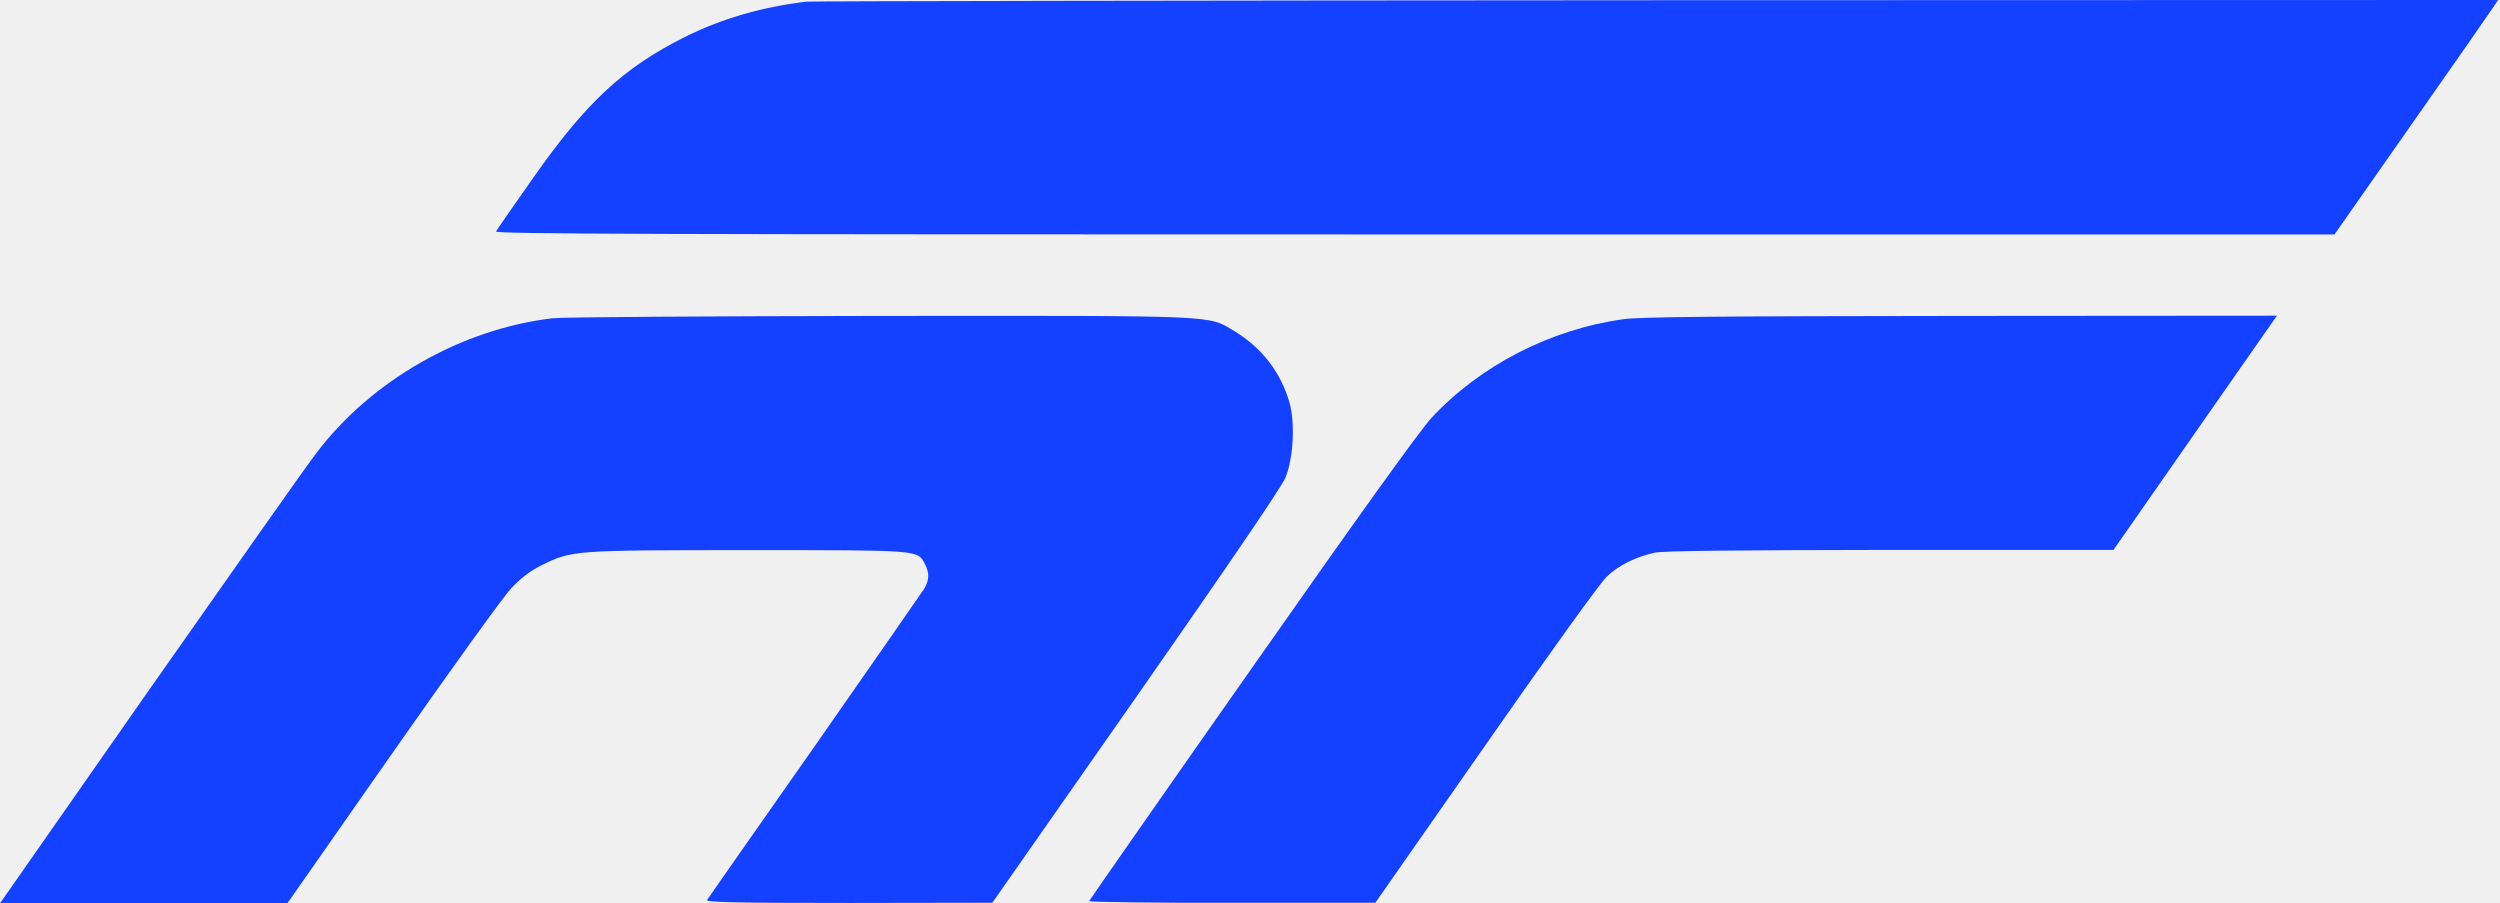
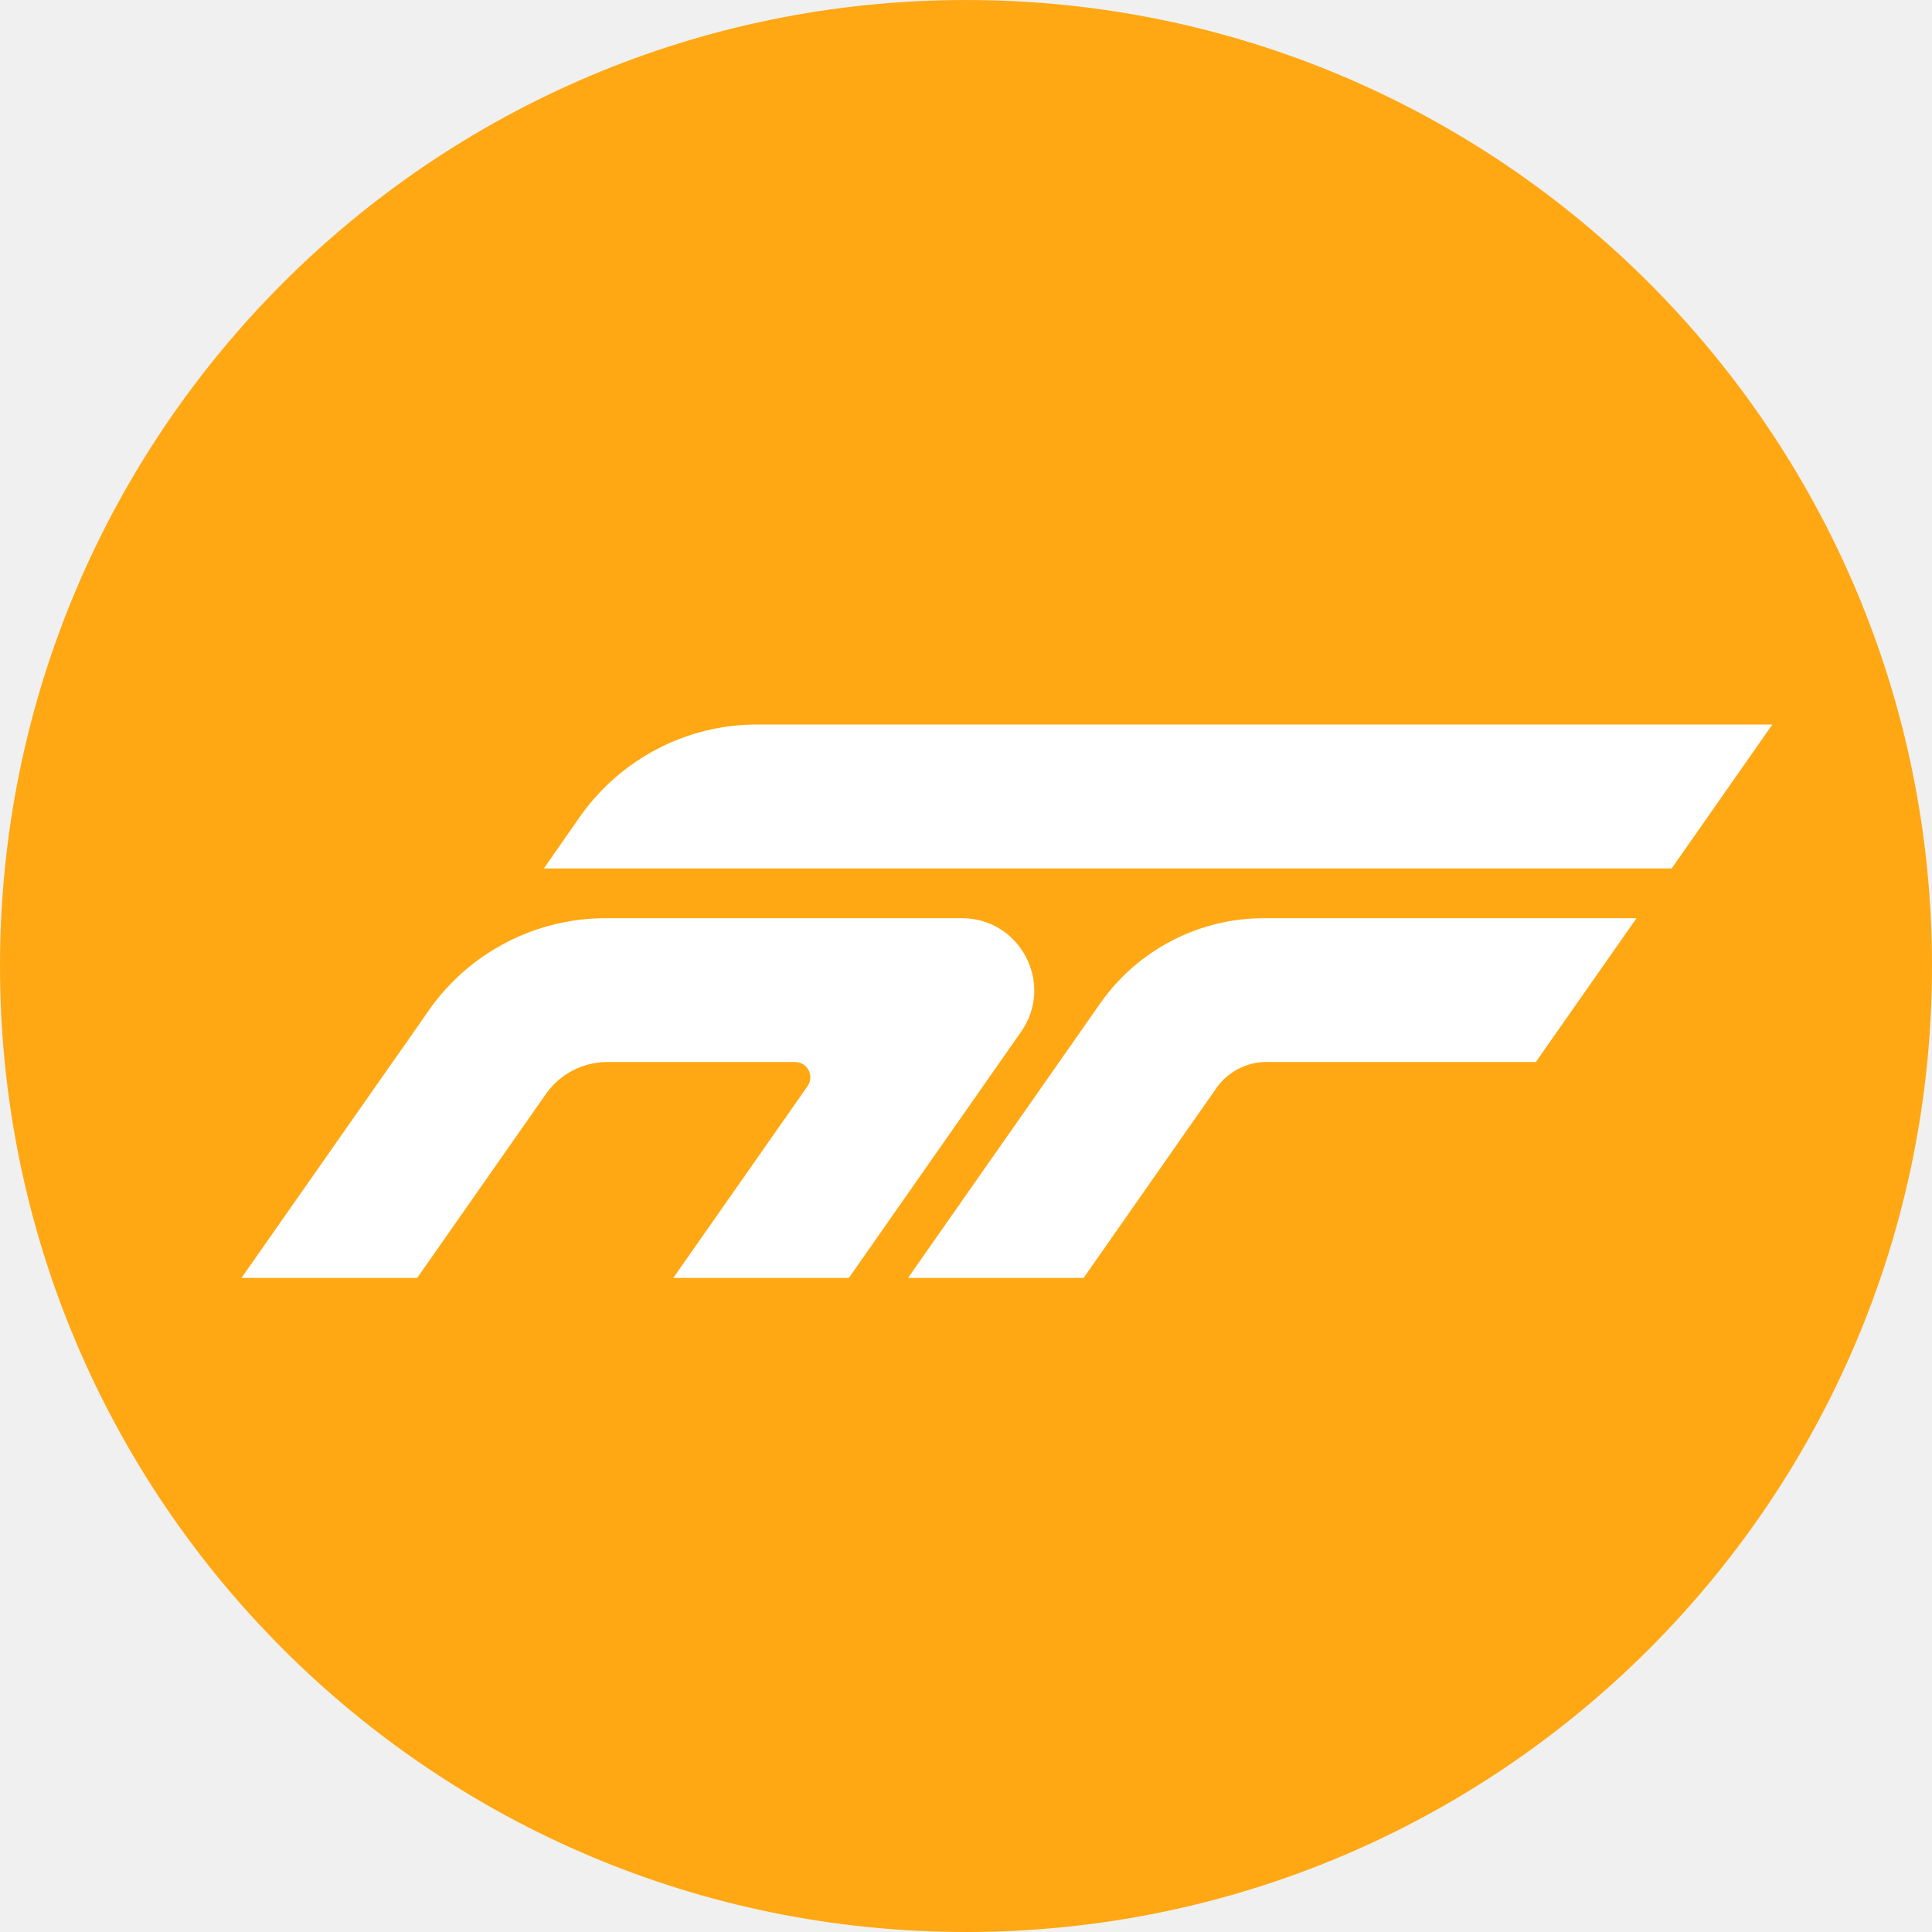
- <svg xmlns="http://www.w3.org/2000/svg" version="1.0" width="1077pt" height="389pt" viewBox="0 0 1077 389" preserveAspectRatio="xMidYMid meet">
-   <g transform="translate(0,389) scale(0.1,-0.1)" fill="#1440FF" stroke="none">
-     <path d="M3475 3883 c-193 -23 -366 -73 -526 -153 -265 -133 -425 -282 -654 -609 -83 -118 -154 -220 -158 -228 -7 -11 640 -13 3956 -13 l3964 0 334 477 c184 262 342 489 352 505 l19 28 -3629 -1 c-1995 -1 -3641 -4 -3658 -6z" />
-     <path d="M2381 2519 c-393 -46 -782 -268 -1019 -582 -39 -50 -360 -507 -716 -1014 l-645 -923 619 0 619 0 453 648 c249 356 479 675 512 710 42 43 82 74 131 98 129 63 136 64 888 64 743 0 730 1 761 -59 21 -40 20 -69 -3 -108 -11 -17 -224 -323 -473 -680 -250 -356 -458 -654 -462 -660 -6 -10 119 -13 611 -13 l618 1 619 885 c407 583 628 907 644 947 34 83 42 236 17 323 -38 131 -119 236 -238 308 -116 69 -48 66 -1529 65 -733 -1 -1366 -5 -1407 -10z" />
-     <path d="M6995 2515 c-315 -43 -618 -199 -829 -426 -50 -55 -309 -415 -773 -1077 -384 -547 -699 -999 -701 -1004 -2 -4 275 -8 615 -7 l618 0 475 680 c282 404 494 699 523 726 52 49 124 84 205 102 37 8 339 11 1015 12 l962 0 352 505 352 504 -1362 -1 c-1031 -1 -1384 -4 -1452 -14z" />
+ <svg xmlns="http://www.w3.org/2000/svg" width="16" height="16" viewBox="0 0 16 16" fill="none">
+   <g clip-path="url(#clip0_296_5856)">
+     <path d="M16 8C16 3.582 12.418 0 8 0C3.582 0 0 3.582 0 8C0 12.418 3.582 16 8 16C12.418 16 16 12.418 16 8Z" fill="#FFA814" />
+     <path d="M7.966 7.604C8.45 7.604 8.734 8.149 8.456 8.545L8.281 8.795L7.03 10.583H5.576L6.688 8.995C6.747 8.91 6.687 8.795 6.584 8.795H5.03C4.827 8.795 4.637 8.894 4.521 9.06L3.455 10.583H2L3.252 8.795L3.372 8.625L3.552 8.366C3.887 7.888 4.434 7.604 5.017 7.604H7.966Z" fill="white" />
+     <path d="M13.553 7.604L12.719 8.795H10.487C10.323 8.795 10.169 8.876 10.075 9.009L8.974 10.583H7.52L8.772 8.795L8.891 8.625L9.112 8.309C9.422 7.867 9.928 7.604 10.467 7.604H13.553Z" fill="white" />
+     <path d="M14.678 6L13.844 7.192H4.504L4.804 6.762C5.14 6.285 5.686 6 6.269 6H14.678Z" fill="white" />
  </g>
+   <defs>
+     <clipPath id="clip0_296_5856">
+       <rect width="16" height="16" fill="white" />
+     </clipPath>
+   </defs>
</svg>
